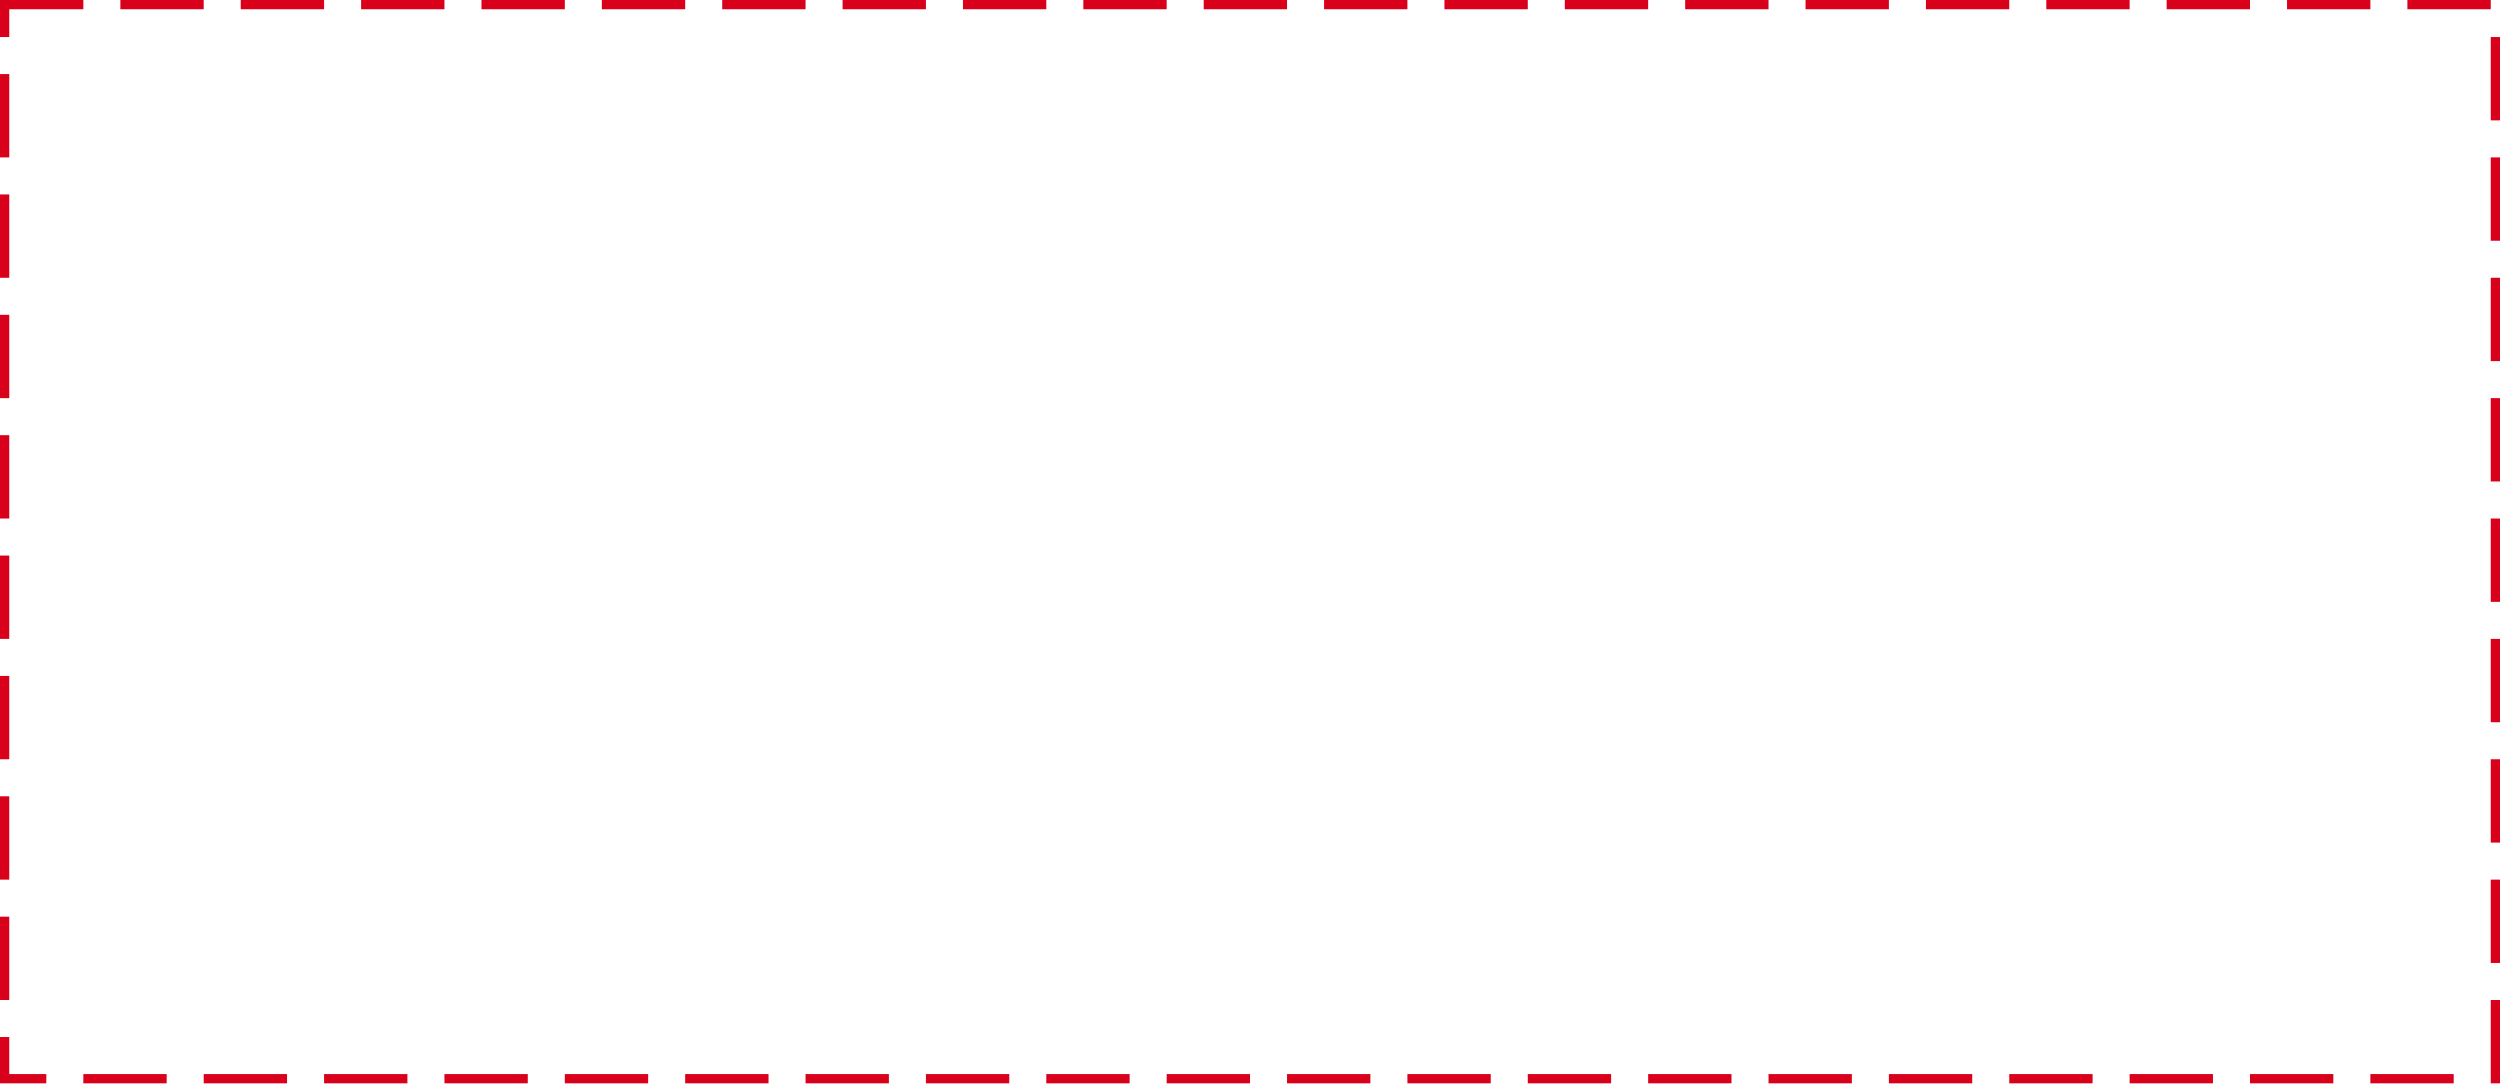
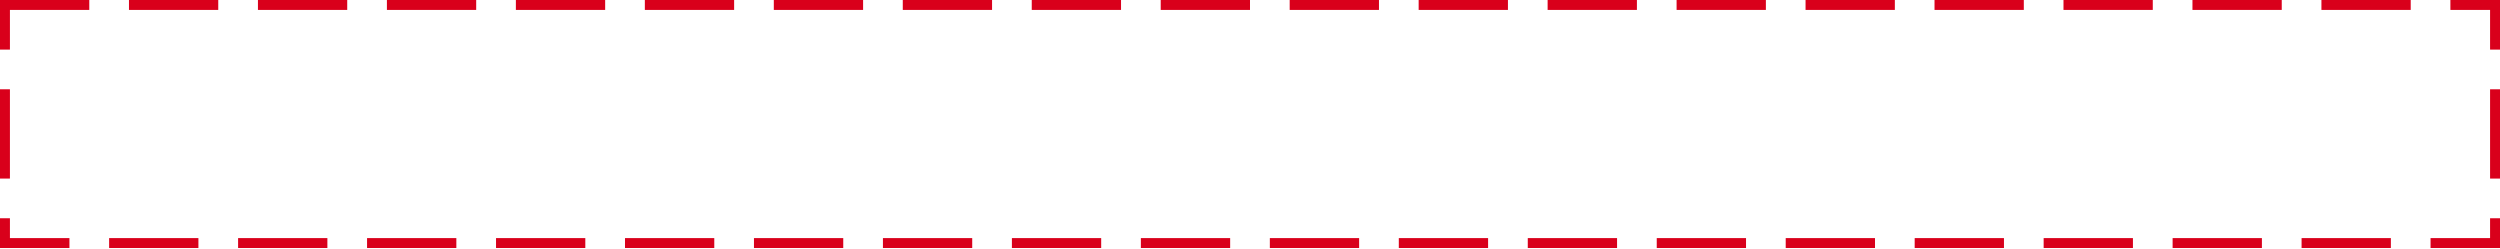
- <svg xmlns="http://www.w3.org/2000/svg" version="1.1" width="270px" height="117px">
-   <g transform="matrix(1 0 0 1 -59 -1169 )">
-     <path d="M 60 1170  L 328 1170  L 328 1285  L 60 1285  L 60 1170  Z " fill-rule="nonzero" fill="#d9001b" stroke="none" fill-opacity="0" />
-     <path d="M 59.5 1169.5  L 328.5 1169.5  L 328.5 1285.5  L 59.5 1285.5  L 59.5 1169.5  Z " stroke-width="1" stroke-dasharray="9,4" stroke="#d9001b" fill="none" stroke-dashoffset="0.5" />
+ <svg xmlns="http://www.w3.org/2000/svg" version="1.1" width="252px" height="25px">
+   <g transform="matrix(1 0 0 1 -68 -991 )">
+     <path d="M 69 992  L 319 992  L 319 1015  L 69 1015  L 69 992  Z " fill-rule="nonzero" fill="#d9001b" stroke="none" fill-opacity="0" />
+     <path d="M 68.5 991.5  L 319.5 991.5  L 319.5 1015.5  L 68.5 1015.5  L 68.5 991.5  Z " stroke-width="1" stroke-dasharray="9,4" stroke="#d9001b" fill="none" stroke-dashoffset="0.5" />
  </g>
</svg>
